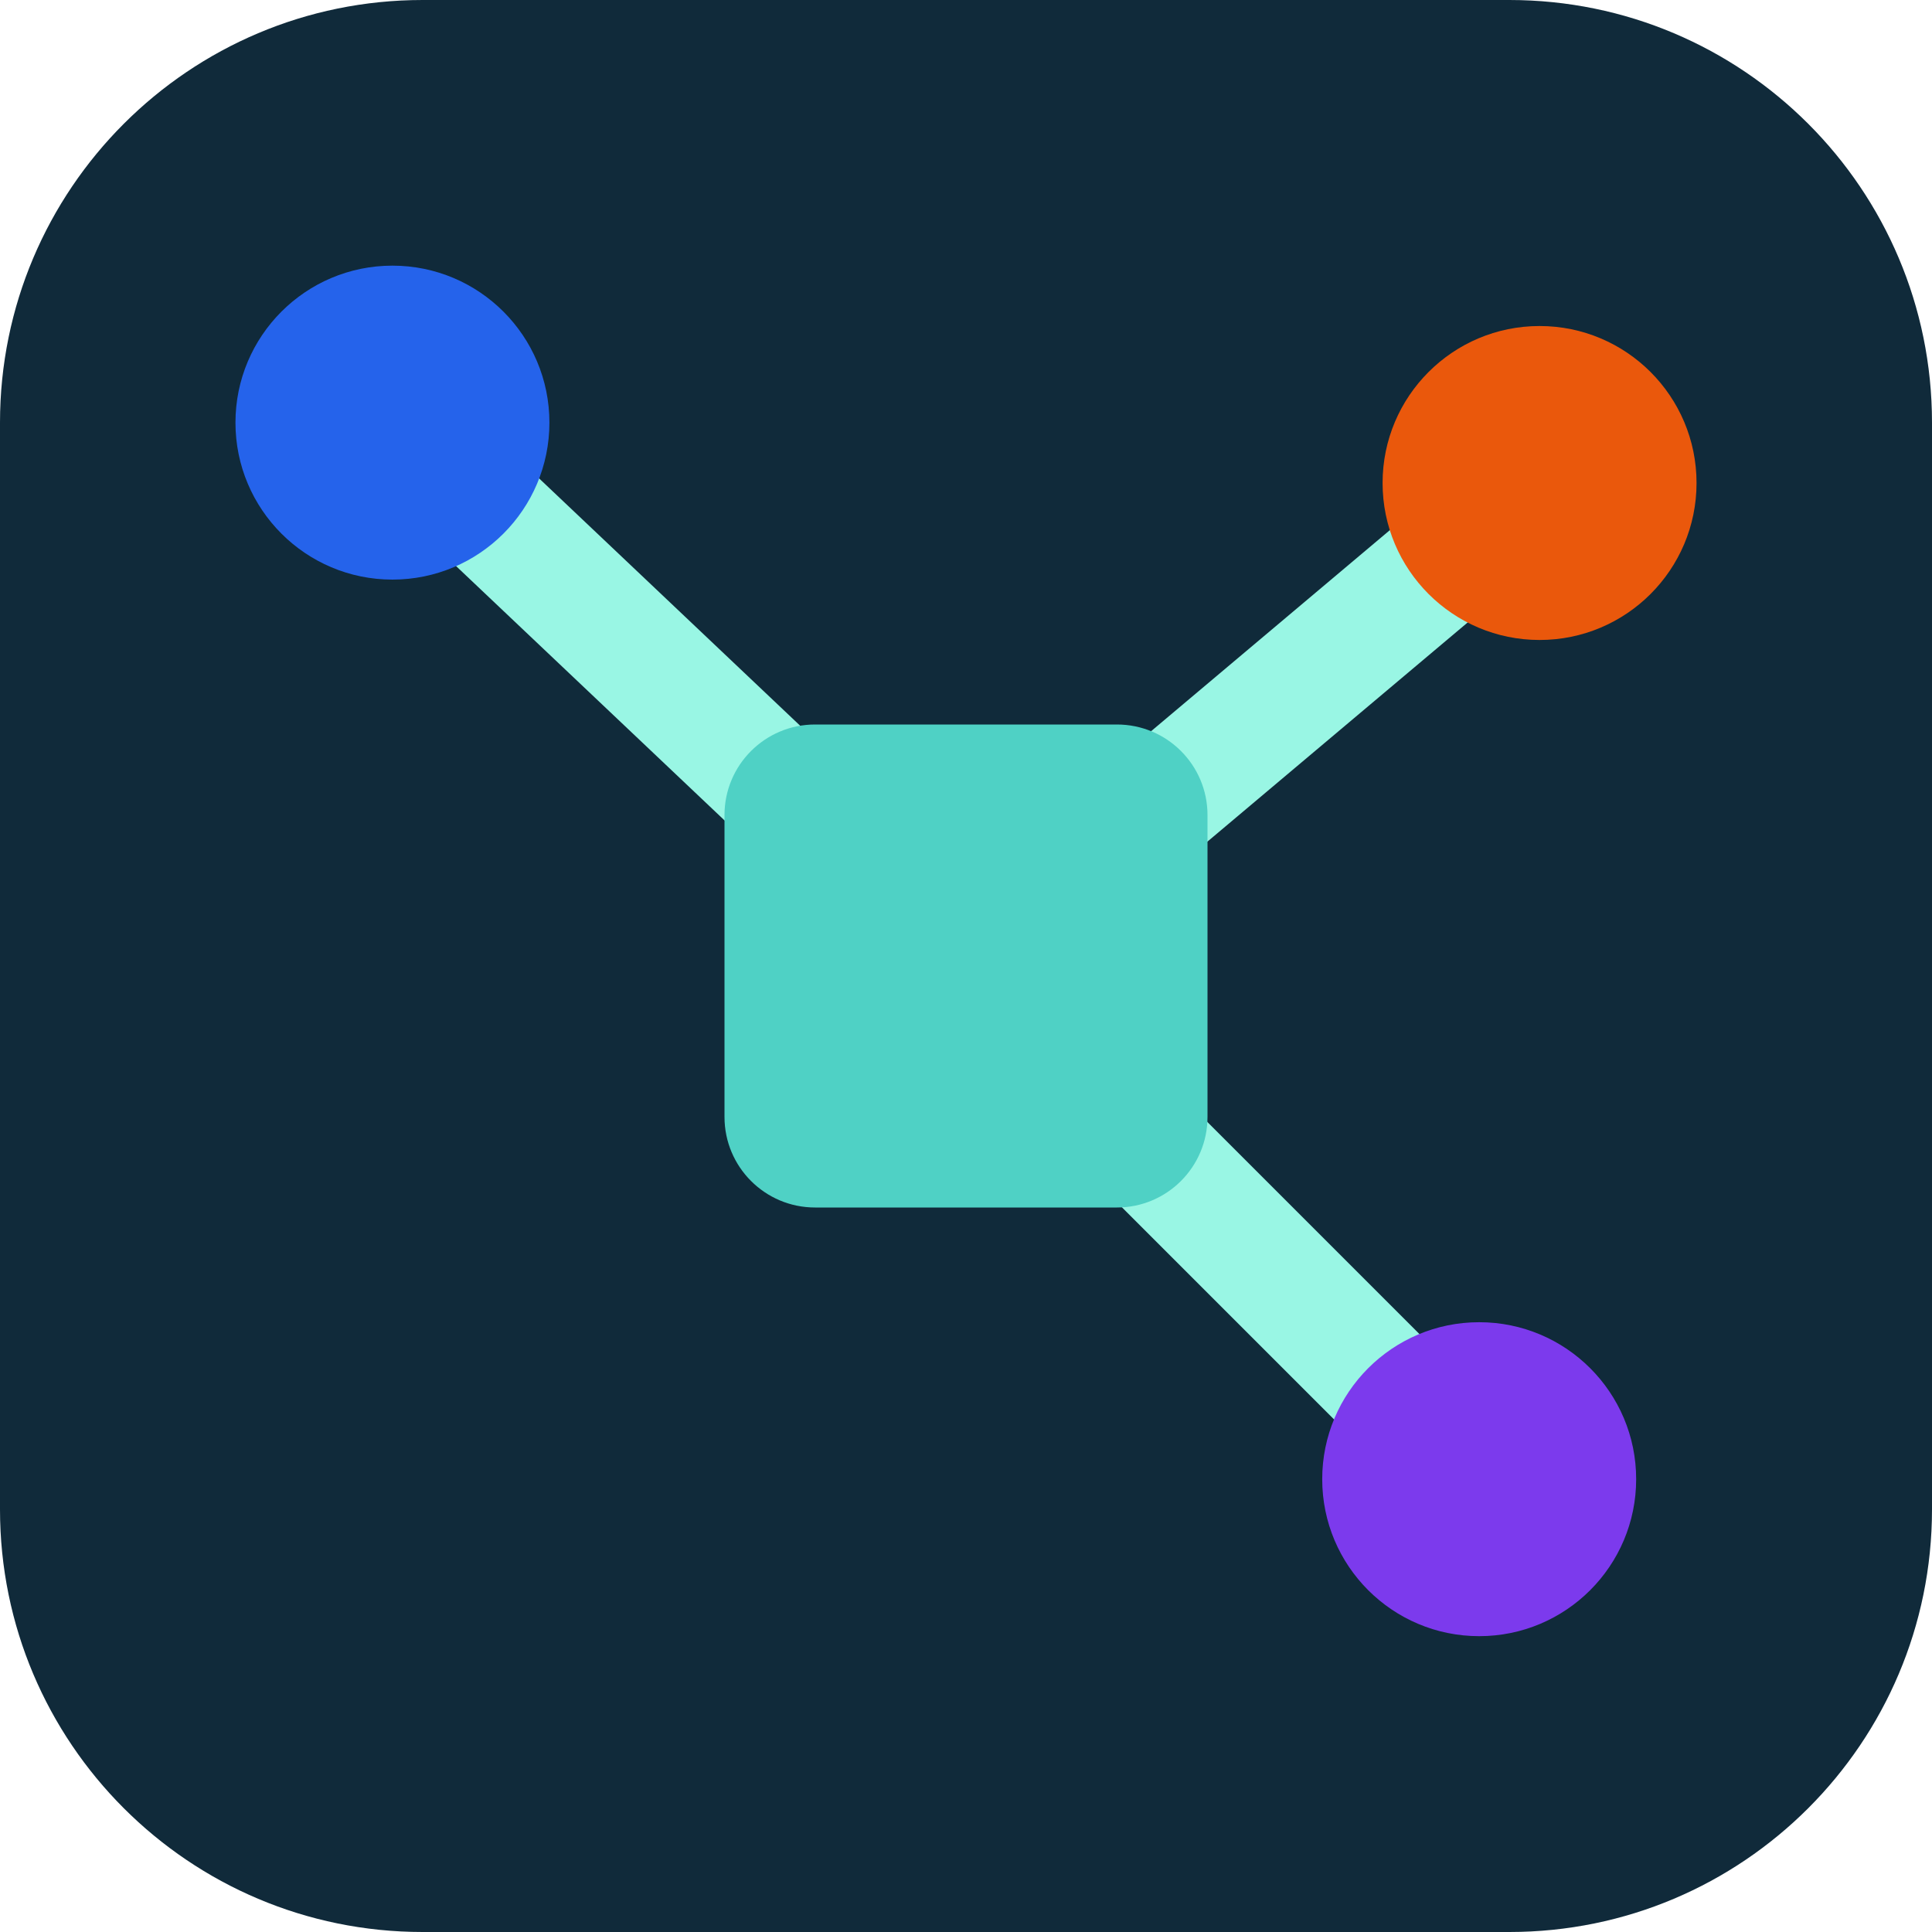
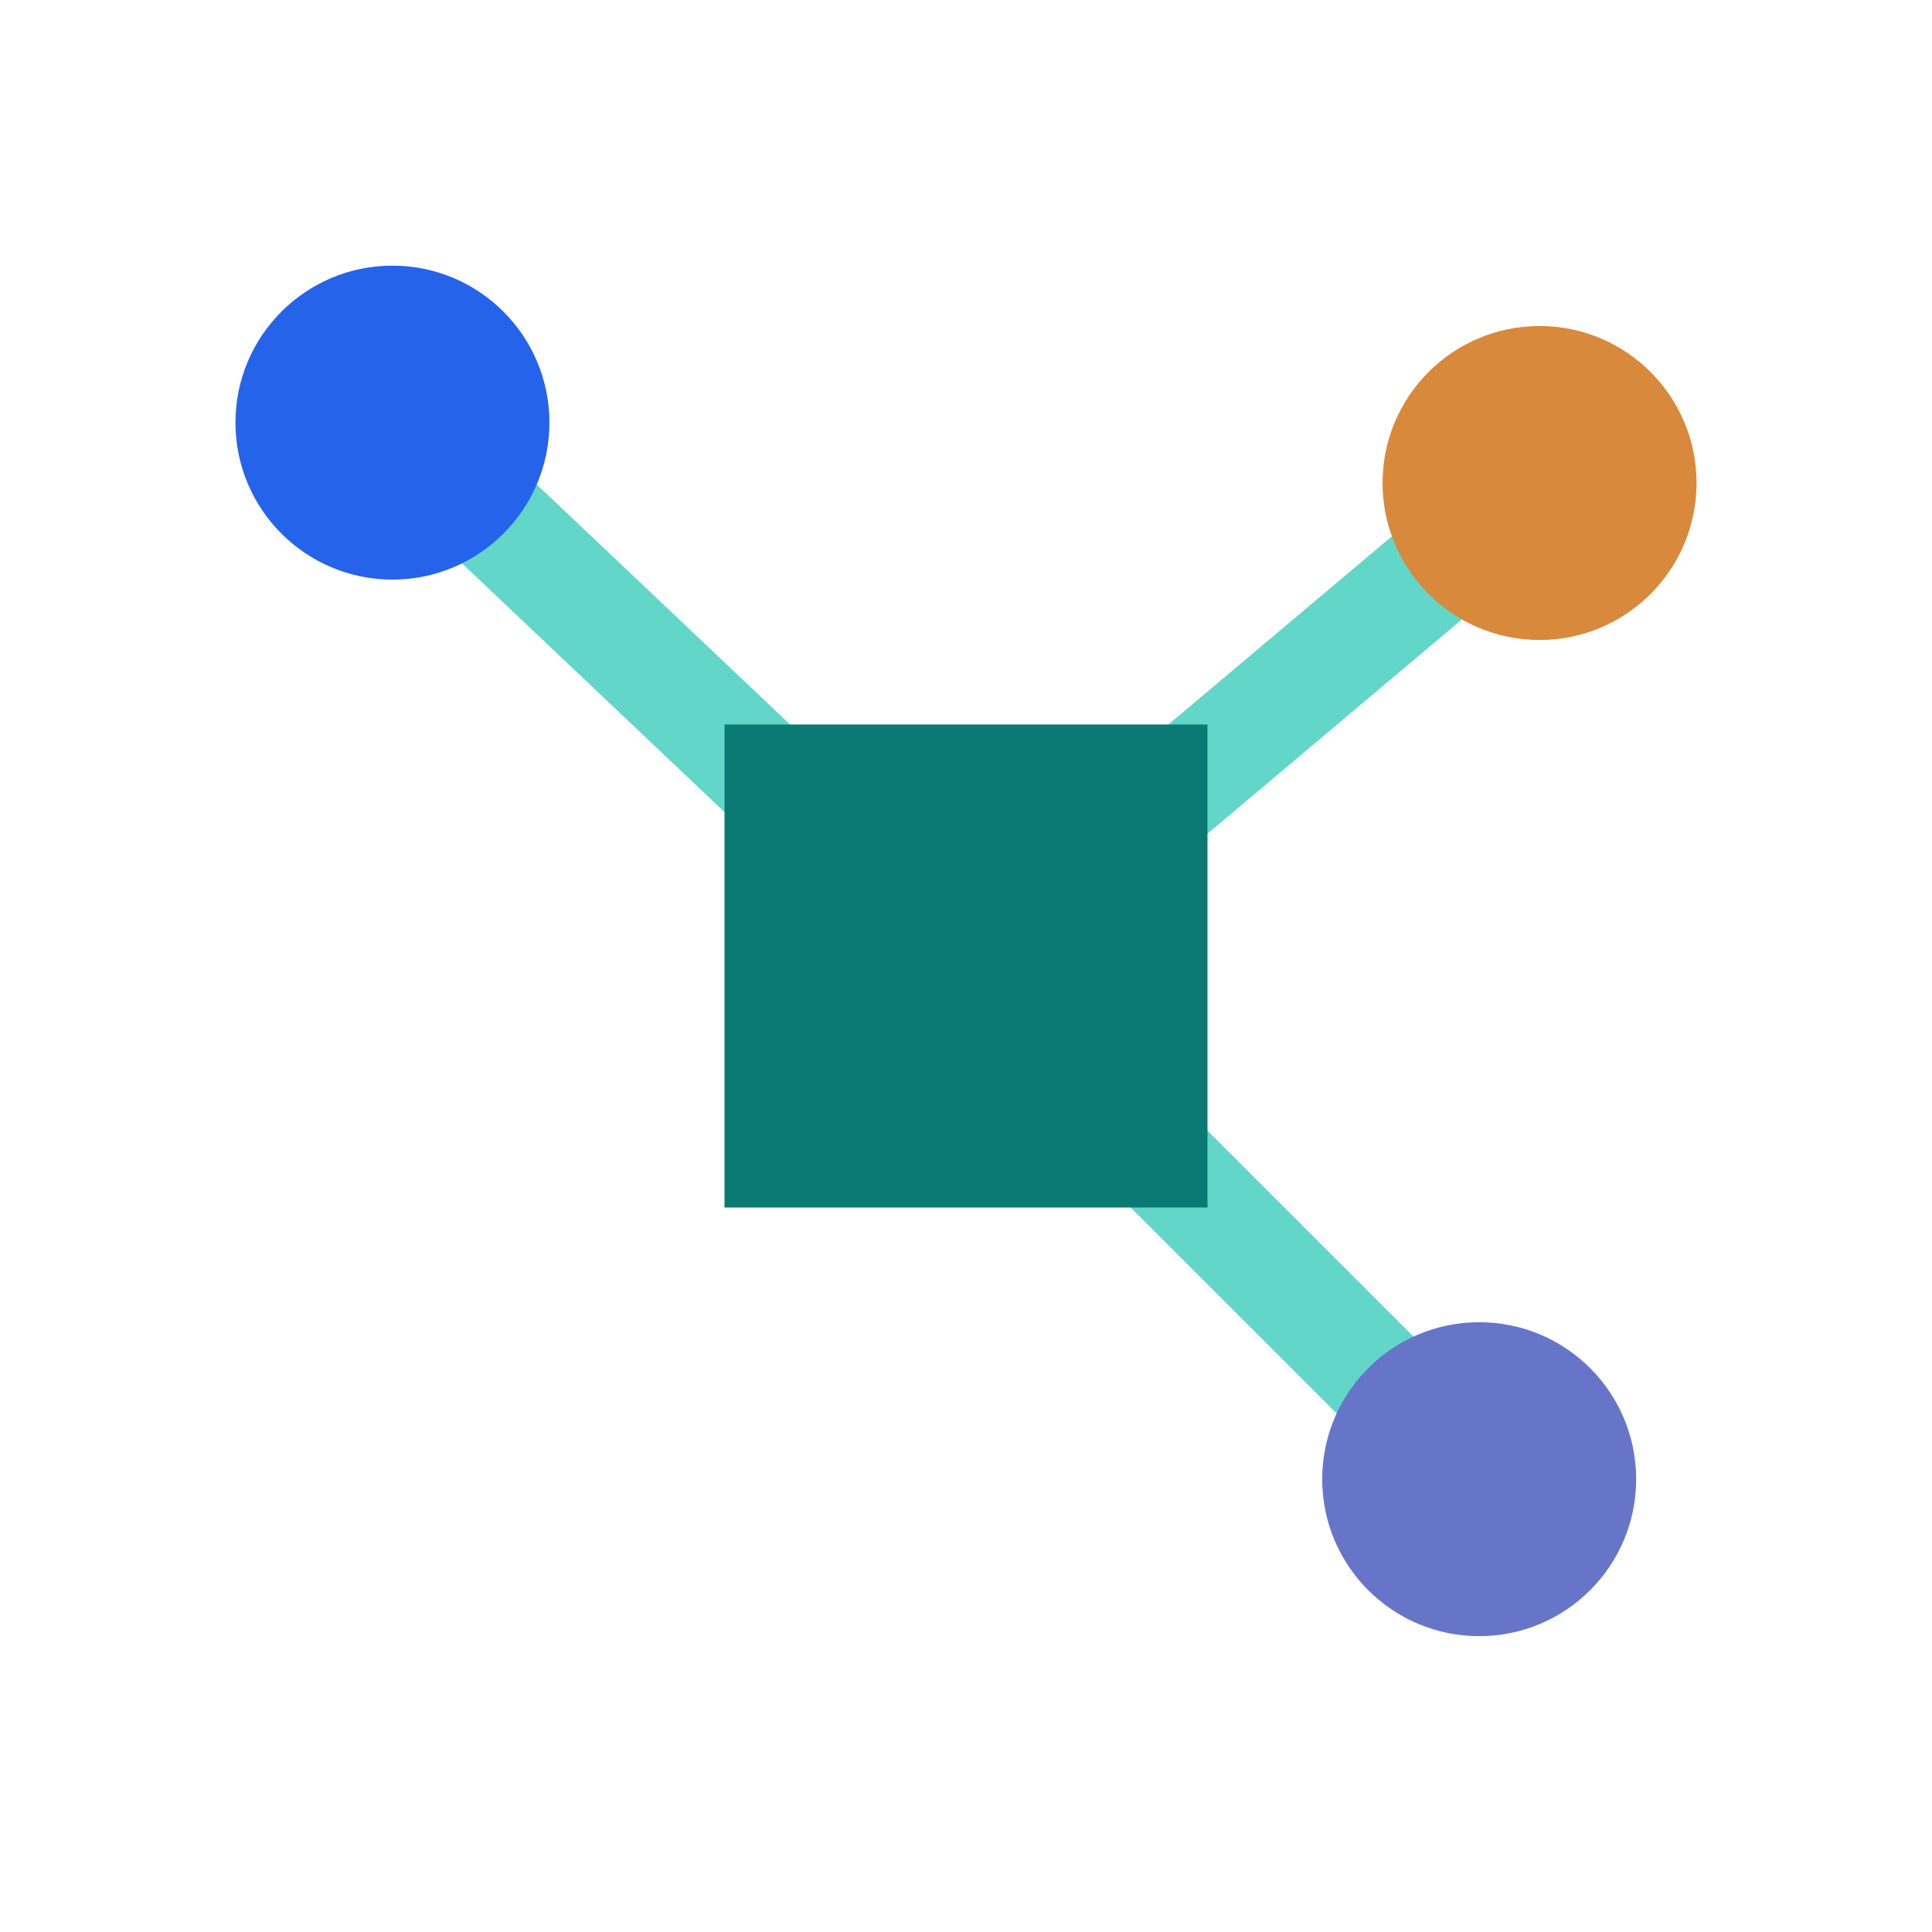
- <svg xmlns="http://www.w3.org/2000/svg" viewBox="0 0 32 32" fill="none">
-   <rect width="32" height="32" rx="7" fill="#102A3A" />
-   <path d="M16 16 L6.5 7 M16 16 L25.5 8 M16 16 L24.5 24.5" stroke="#99F6E4" stroke-width="2" stroke-linecap="round" />
-   <rect x="12" y="12" width="8" height="8" rx="1.5" fill="#4FD1C5" />
+ <svg xmlns="http://www.w3.org/2000/svg" viewBox="0 0 32 32" fill="none" aria-hidden="true">
+   <path d="M16 16 L6.5 7 M16 16 L25.5 8 M16 16 L24.5 24.5" stroke="#62D6C8" stroke-width="1.8" stroke-linecap="round" stroke-linejoin="round" />
+   <rect x="12" y="12" width="8" height="8" fill="#0B7A75" />
  <circle cx="6.5" cy="7" r="2.6" fill="#2563EB" />
-   <circle cx="25.5" cy="8" r="2.6" fill="#EA580C" />
-   <circle cx="24.5" cy="24.5" r="2.6" fill="#7C3AED" />
+   <circle cx="25.5" cy="8" r="2.6" fill="#D8893B" />
+   <circle cx="24.5" cy="24.5" r="2.6" fill="#6775C9" />
</svg>
